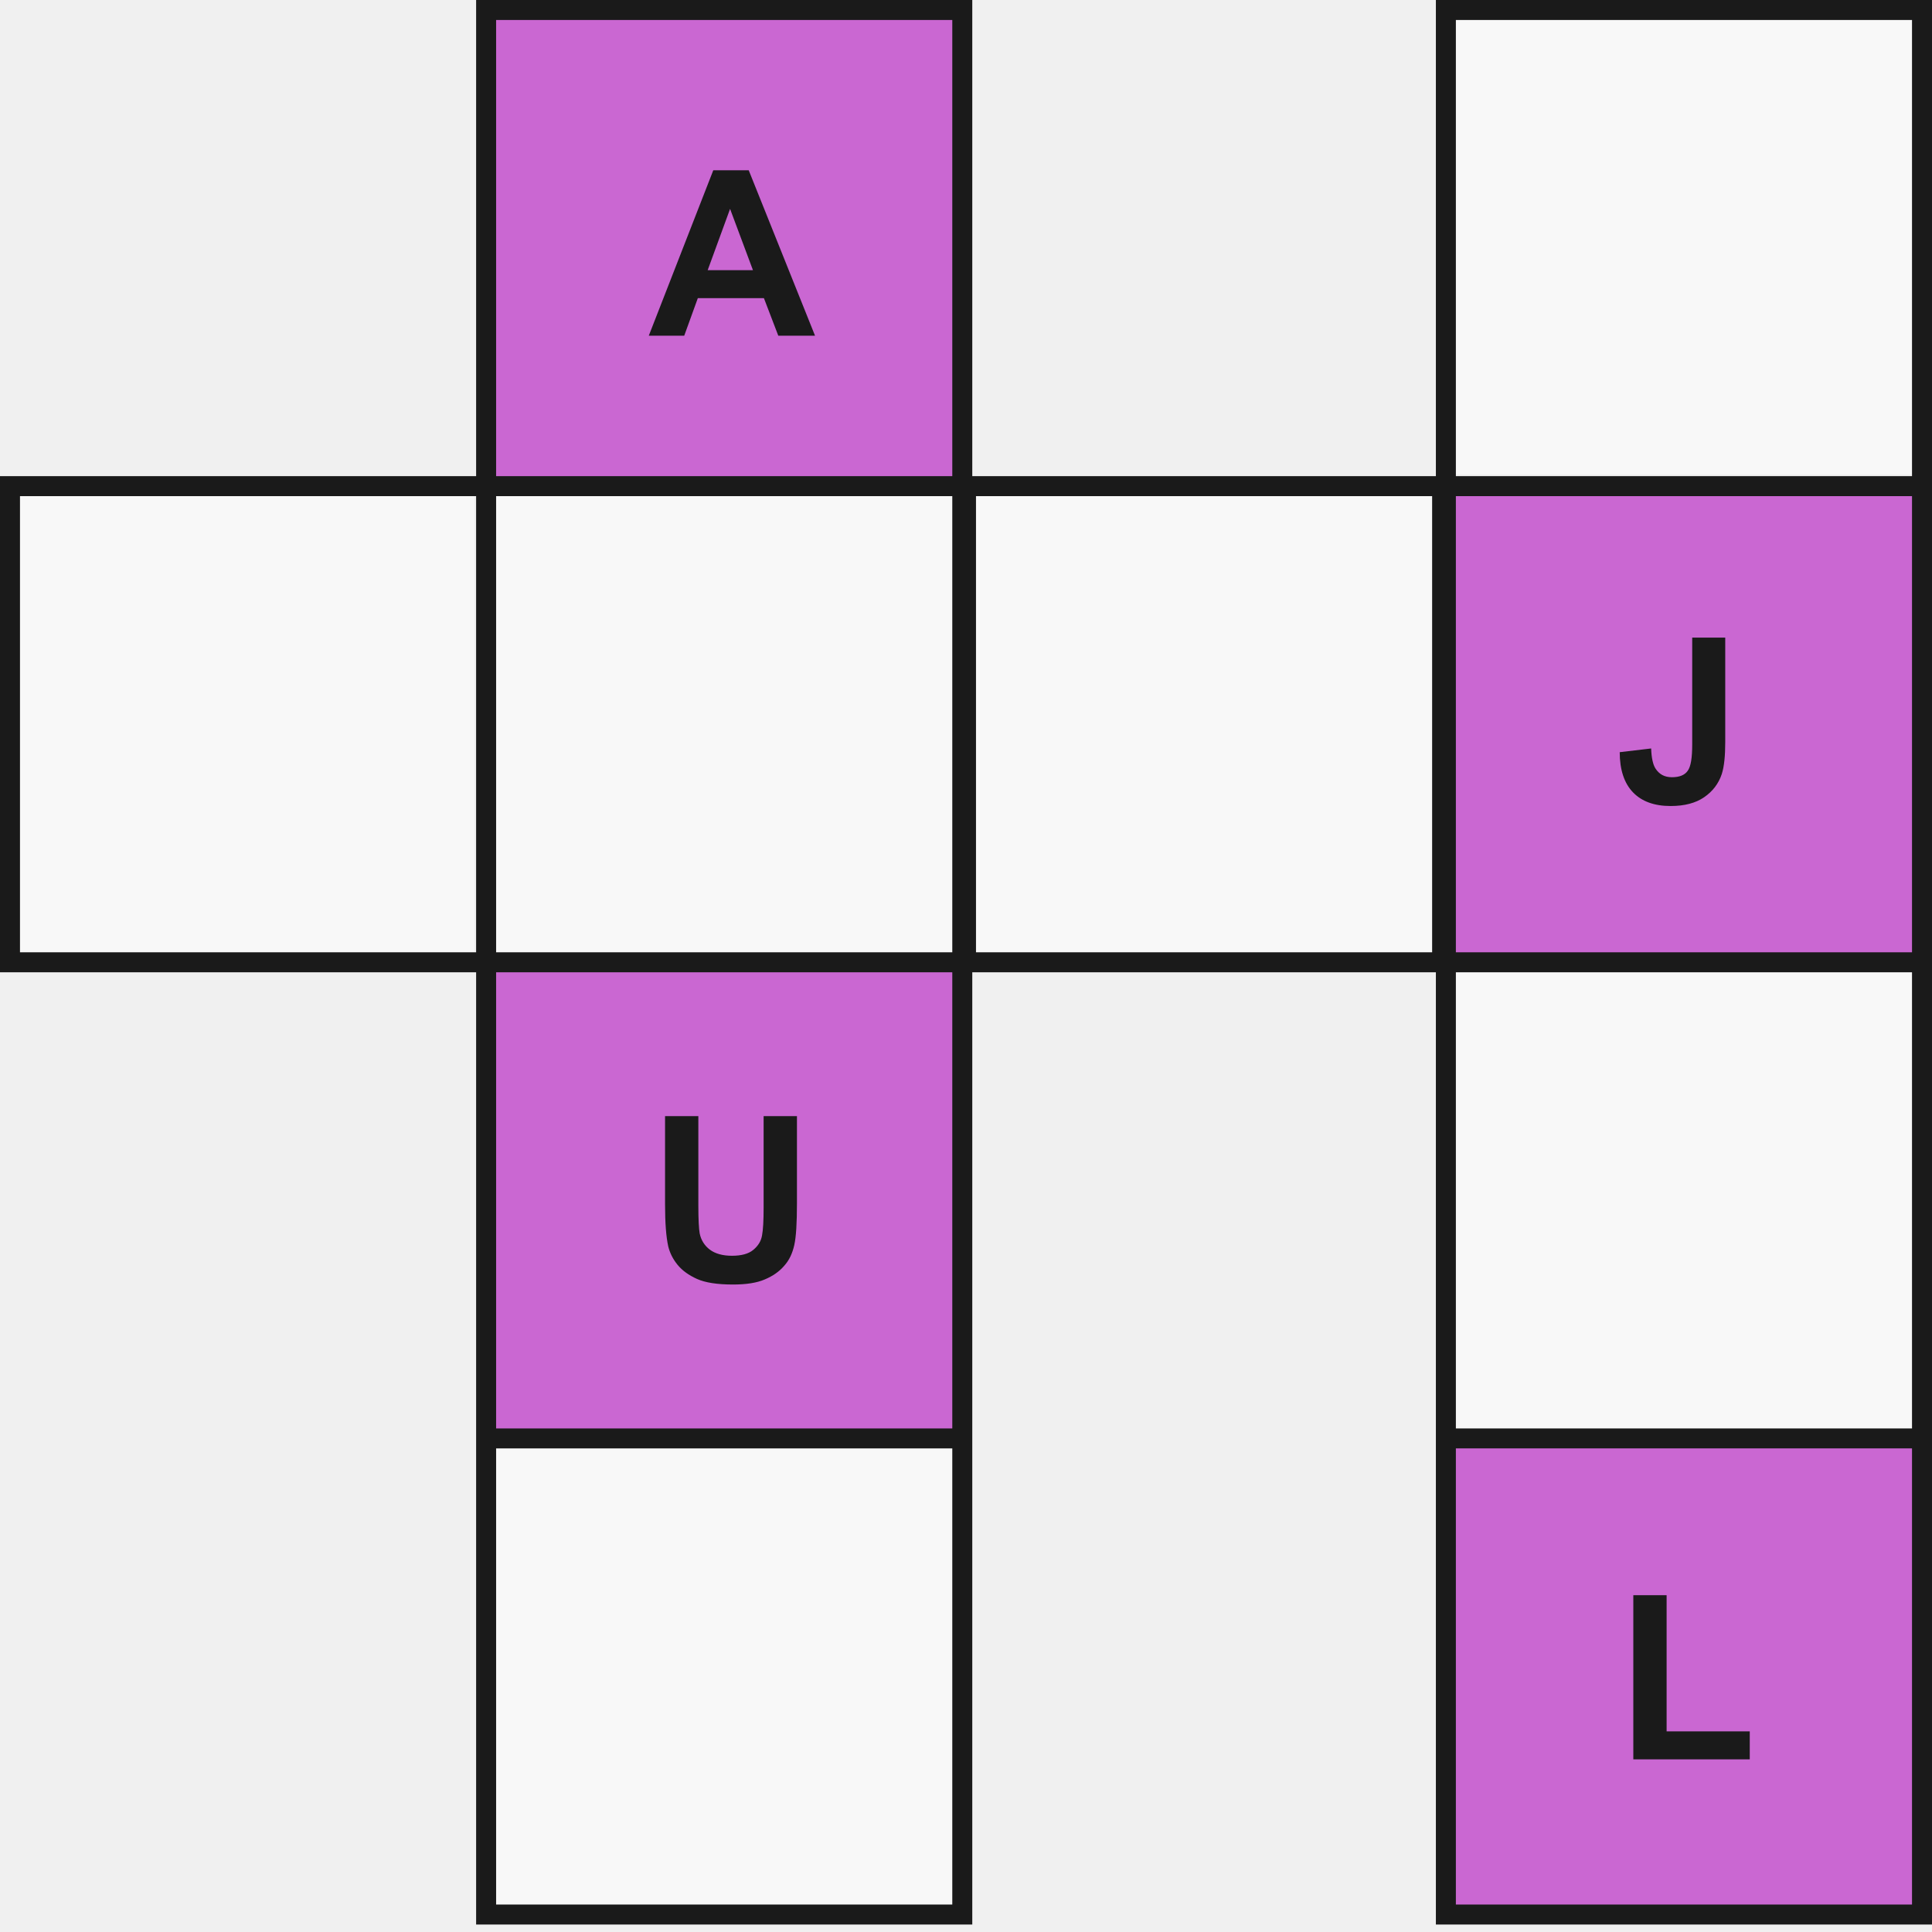
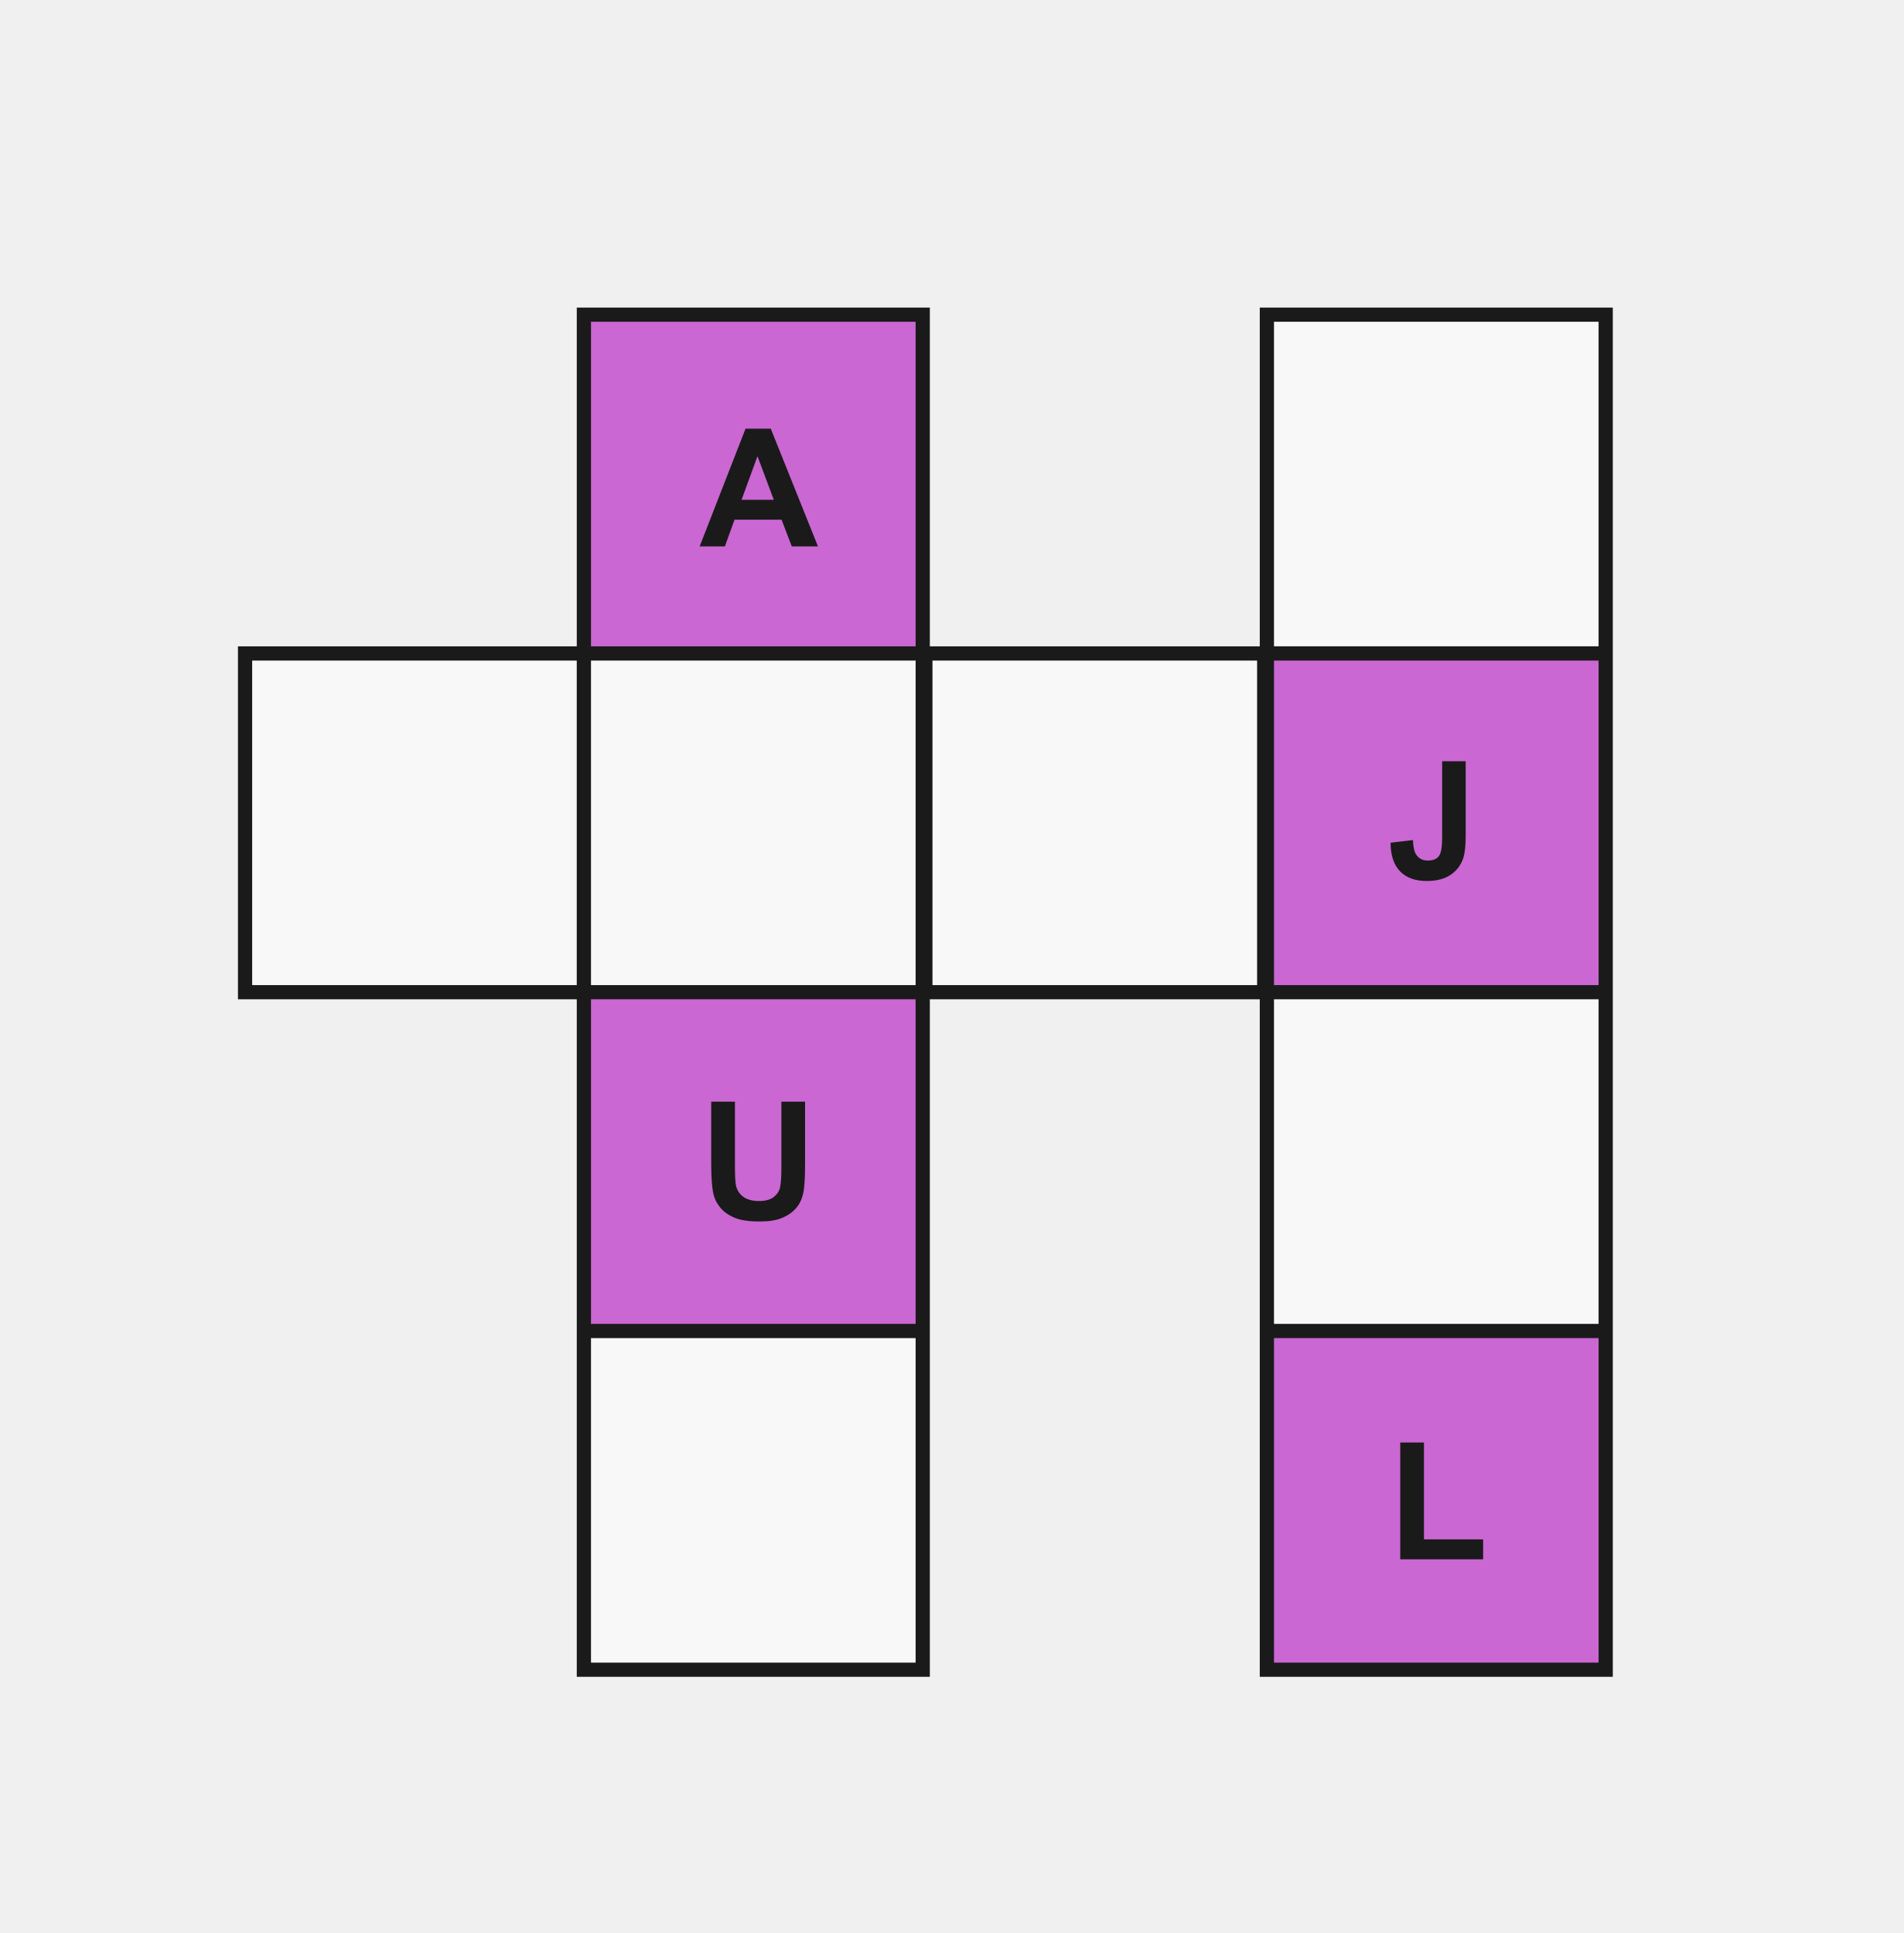
- <svg xmlns="http://www.w3.org/2000/svg" width="52" height="52" viewBox="0 0 52 52" fill="none">
-   <g clip-path="url(#clip0_10513_13341)">
-     <path d="M25.882 0.294H13.109V13.066H25.882V0.294Z" fill="#CA67D2" />
-     <path d="M51.713 13.109H38.941V25.882H51.713V13.109Z" fill="#CA67D2" />
-     <path d="M51.713 38.74H38.941V51.512H51.713V38.74Z" fill="#CA67D2" />
-     <path d="M25.882 25.925H13.109V38.697H25.882V25.925Z" fill="#CA67D2" />
+ <svg xmlns="http://www.w3.org/2000/svg" width="64" height="65" viewBox="0 0 64 65" fill="none">
+   <g clip-path="url(#clip0_17701_482)">
+     <path d="M31.006 10.604H19.653V21.957H31.006V10.604Z" fill="#CA67D2" />
+     <path d="M53.967 21.995H42.614V33.348H53.967V21.995Z" fill="#CA67D2" />
+     <path d="M53.967 44.778H42.614V56.131H53.967V44.778Z" fill="#CA67D2" />
+     <path d="M31.006 33.386H19.653V44.739H31.006V33.386Z" fill="#CA67D2" />
    <g opacity="0.6">
-       <path d="M25.882 13H13.109V25.772H25.882V13Z" fill="#FEFEFE" />
-       <path d="M12.772 13H-1.52588e-05V25.772H12.772V13Z" fill="#FEFEFE" />
-       <path d="M38.772 13.109H26V25.882H38.772V13.109Z" fill="#FEFEFE" />
-       <path d="M51.713 26H38.941V38.772H51.713V26Z" fill="#FEFEFE" />
-       <path d="M51.713 0H38.941V12.772H51.713V0Z" fill="#FEFEFE" />
-       <path d="M25.882 39H13.109V51.772H25.882V39Z" fill="#FEFEFE" />
+       <path d="M31.006 21.898H19.653V33.251H31.006V21.898Z" fill="#FEFEFE" />
+       <path d="M19.353 21.898H8V33.251H19.353V21.898Z" fill="#FEFEFE" />
+       <path d="M42.464 21.995H31.111V33.348H42.464V21.995Z" fill="#FEFEFE" />
+       <path d="M53.967 33.454H42.614V44.807H53.967V33.454Z" fill="#FEFEFE" />
+       <path d="M53.967 10.342H42.614V21.695H53.967V10.342Z" fill="#FEFEFE" />
+       <path d="M31.006 45.009H19.653V56.362H31.006V45.009Z" fill="#FEFEFE" />
    </g>
-     <path d="M38.647 0V12.815H26.169V0H12.815V12.815H0V26.169H12.815V51.799H26.169V26.169H38.647V51.799H52V0H38.647ZM0.538 25.631V13.353H12.815V25.631H0.538ZM25.631 51.261H13.353V38.984H25.631V51.261ZM25.631 38.446H13.353V26.169H25.631V38.446ZM25.631 25.631H13.353V13.353H25.631V25.631ZM25.631 12.815H13.353V0.538H25.631V12.815ZM38.546 25.631H26.269V13.353H38.546V25.631ZM51.462 51.261H39.185V38.984H51.462V51.261ZM51.462 38.446H39.185V26.169H51.462V38.446ZM51.462 25.631H39.185V13.353H51.462V25.631ZM51.462 12.815H39.185V0.538H51.462V12.815Z" fill="#1A1A1A" />
-     <path d="M21.923 9.036H20.948L20.561 8.025H18.782L18.416 9.036H17.462L19.198 4.583H20.152L21.937 9.036H21.923ZM20.266 7.272L19.65 5.622L19.047 7.272H20.259H20.266Z" fill="#1A1A1A" />
-     <path d="M17.9 30.041H18.796V32.451C18.796 32.831 18.811 33.082 18.832 33.197C18.868 33.376 18.961 33.526 19.105 33.634C19.248 33.742 19.449 33.799 19.7 33.799C19.951 33.799 20.145 33.749 20.274 33.641C20.403 33.534 20.482 33.412 20.51 33.254C20.539 33.103 20.553 32.852 20.553 32.501V30.041H21.45V32.379C21.45 32.917 21.428 33.29 21.378 33.512C21.328 33.734 21.242 33.921 21.105 34.071C20.976 34.222 20.804 34.344 20.582 34.437C20.367 34.53 20.08 34.573 19.729 34.573C19.305 34.573 18.983 34.523 18.76 34.423C18.538 34.322 18.366 34.2 18.237 34.043C18.108 33.885 18.029 33.72 17.986 33.548C17.929 33.29 17.9 32.917 17.9 32.415V30.041Z" fill="#1A1A1A" />
-     <path d="M45.538 17.161H46.435V19.98C46.435 20.345 46.406 20.632 46.342 20.833C46.256 21.091 46.098 21.299 45.868 21.457C45.639 21.615 45.338 21.694 44.965 21.694C44.527 21.694 44.19 21.572 43.954 21.328C43.717 21.084 43.595 20.718 43.595 20.245L44.441 20.145C44.449 20.403 44.492 20.582 44.556 20.682C44.657 20.84 44.8 20.919 45.001 20.919C45.202 20.919 45.345 20.862 45.424 20.747C45.51 20.632 45.546 20.395 45.546 20.037V17.161H45.538Z" fill="#1A1A1A" />
-     <path d="M43.961 47.353V42.935H44.857V46.6H47.095V47.353H43.961Z" fill="#1A1A1A" />
+     <path d="M42.353 10.342V21.734H31.261V10.342H19.391V21.734H8V33.603H19.391V56.386H31.261V33.603H42.353V56.386H54.222V10.342H42.353ZM8.478 33.125V22.212H19.391V33.125H8.478ZM30.783 55.908H19.869V44.995H30.783V55.908ZM30.783 44.517H19.869V33.603H30.783V44.517ZM30.783 33.125H19.869V22.212H30.783V33.125ZM30.783 21.734H19.869V10.82H30.783V21.734ZM42.264 33.125H31.35V22.212H42.264V33.125ZM53.744 55.908H42.831V44.995H53.744V55.908ZM53.744 44.517H42.831V33.603H53.744V44.517ZM53.744 33.125H42.831V22.212H53.744V33.125ZM53.744 21.734H42.831V10.82H53.744V21.734Z" fill="#1A1A1A" />
+     <path d="M27.487 18.374H26.62L26.276 17.475H24.695L24.37 18.374H23.522L25.065 14.415H25.913L27.5 18.374H27.487ZM26.015 16.806L25.466 15.34L24.931 16.806H26.008H26.015Z" fill="#1A1A1A" />
+     <path d="M23.911 37.045H24.708V39.187C24.708 39.525 24.721 39.748 24.74 39.85C24.772 40.01 24.855 40.144 24.982 40.239C25.109 40.335 25.288 40.386 25.511 40.386C25.734 40.386 25.906 40.341 26.021 40.245C26.136 40.15 26.206 40.041 26.231 39.901C26.257 39.767 26.27 39.544 26.27 39.232V37.045H27.066V39.123C27.066 39.602 27.047 39.933 27.003 40.131C26.958 40.328 26.882 40.494 26.761 40.628C26.646 40.762 26.493 40.87 26.295 40.953C26.104 41.036 25.849 41.074 25.537 41.074C25.16 41.074 24.874 41.029 24.676 40.94C24.478 40.851 24.325 40.743 24.211 40.602C24.096 40.462 24.026 40.316 23.988 40.163C23.936 39.933 23.911 39.602 23.911 39.155V37.045Z" fill="#1A1A1A" />
+     <path d="M48.479 25.597H49.276V28.102C49.276 28.427 49.25 28.682 49.193 28.86C49.116 29.09 48.976 29.275 48.772 29.415C48.568 29.555 48.3 29.625 47.969 29.625C47.58 29.625 47.28 29.517 47.07 29.3C46.86 29.084 46.751 28.759 46.751 28.338L47.503 28.248C47.51 28.478 47.548 28.637 47.605 28.727C47.695 28.867 47.822 28.937 48.001 28.937C48.179 28.937 48.307 28.886 48.377 28.784C48.453 28.682 48.485 28.472 48.485 28.153V25.597H48.479Z" fill="#1A1A1A" />
+     <path d="M47.076 52.434V48.507H47.873V51.764H49.862V52.434H47.076Z" fill="#1A1A1A" />
  </g>
  <defs>
-     <clipPath id="clip0_10513_13341">
-       <rect width="52" height="51.806" fill="white" />
+     <clipPath id="clip0_17701_482">
+       <rect width="46.222" height="46.05" fill="white" transform="translate(8 10.3423)" />
    </clipPath>
  </defs>
</svg>
